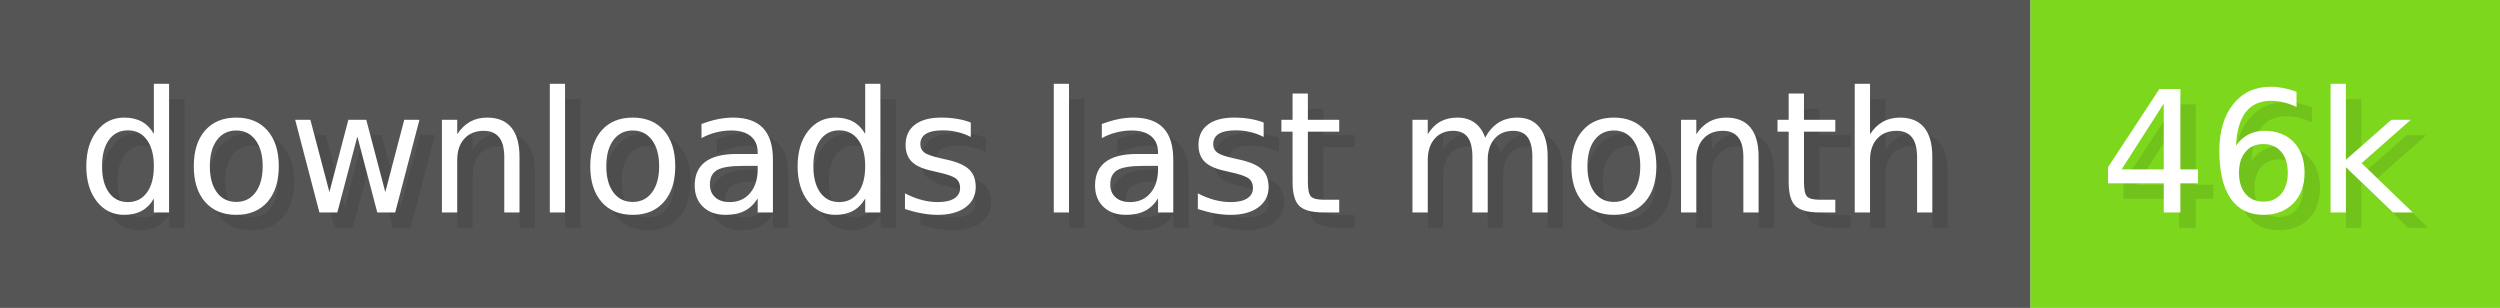
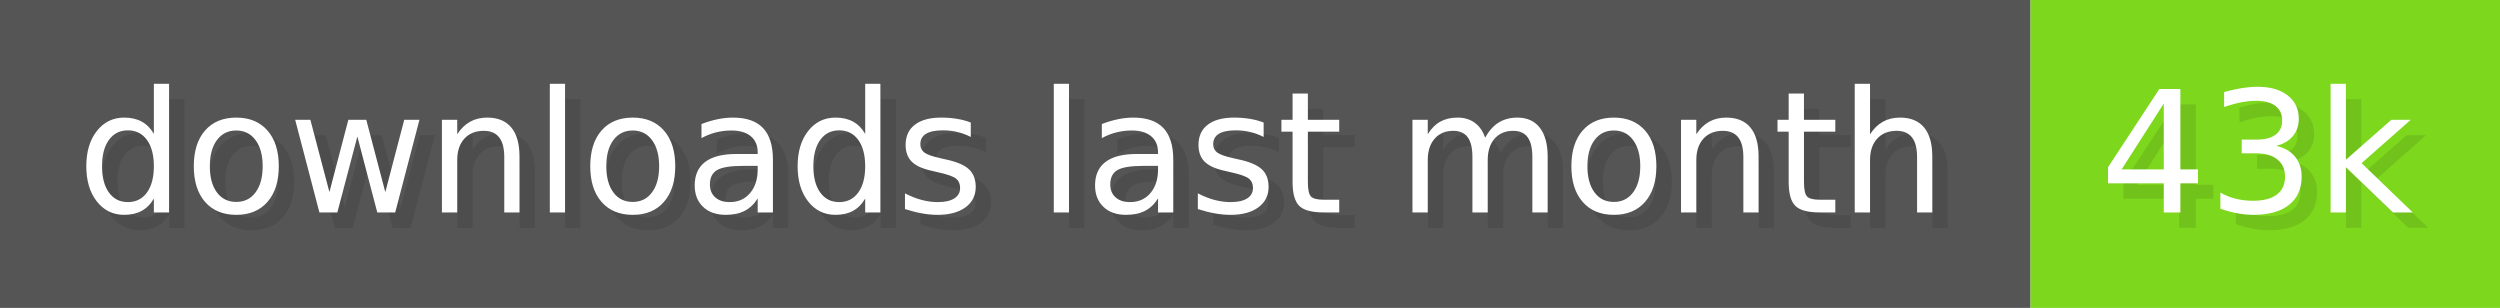
- <svg xmlns="http://www.w3.org/2000/svg" width="162.4" height="20" viewBox="0 0 1624 200" role="img" aria-label="downloads last month: 46k">
+ <svg xmlns="http://www.w3.org/2000/svg" width="162.4" height="20" viewBox="0 0 1624 200" role="img" aria-label="downloads last month: 43k">
  <g>
    <rect fill="#555" width="1319" height="200" />
    <rect fill="#7DD71D" x="1319" width="305" height="200" />
  </g>
  <g aria-hidden="true" fill="#fff" text-anchor="start" font-family="Verdana,DejaVu Sans,sans-serif" font-size="110">
    <text x="60" y="148" textLength="1219" fill="#000" opacity="0.1">downloads last month</text>
    <text x="50" y="138" textLength="1219">downloads last month</text>
-     <text x="1374" y="148" textLength="205" fill="#000" opacity="0.1">46k</text>
-     <text x="1364" y="138" textLength="205">46k</text>
+     <text x="1374" y="148" textLength="205" fill="#000" opacity="0.1">43k</text>
+     <text x="1364" y="138" textLength="205">43k</text>
  </g>
</svg>
